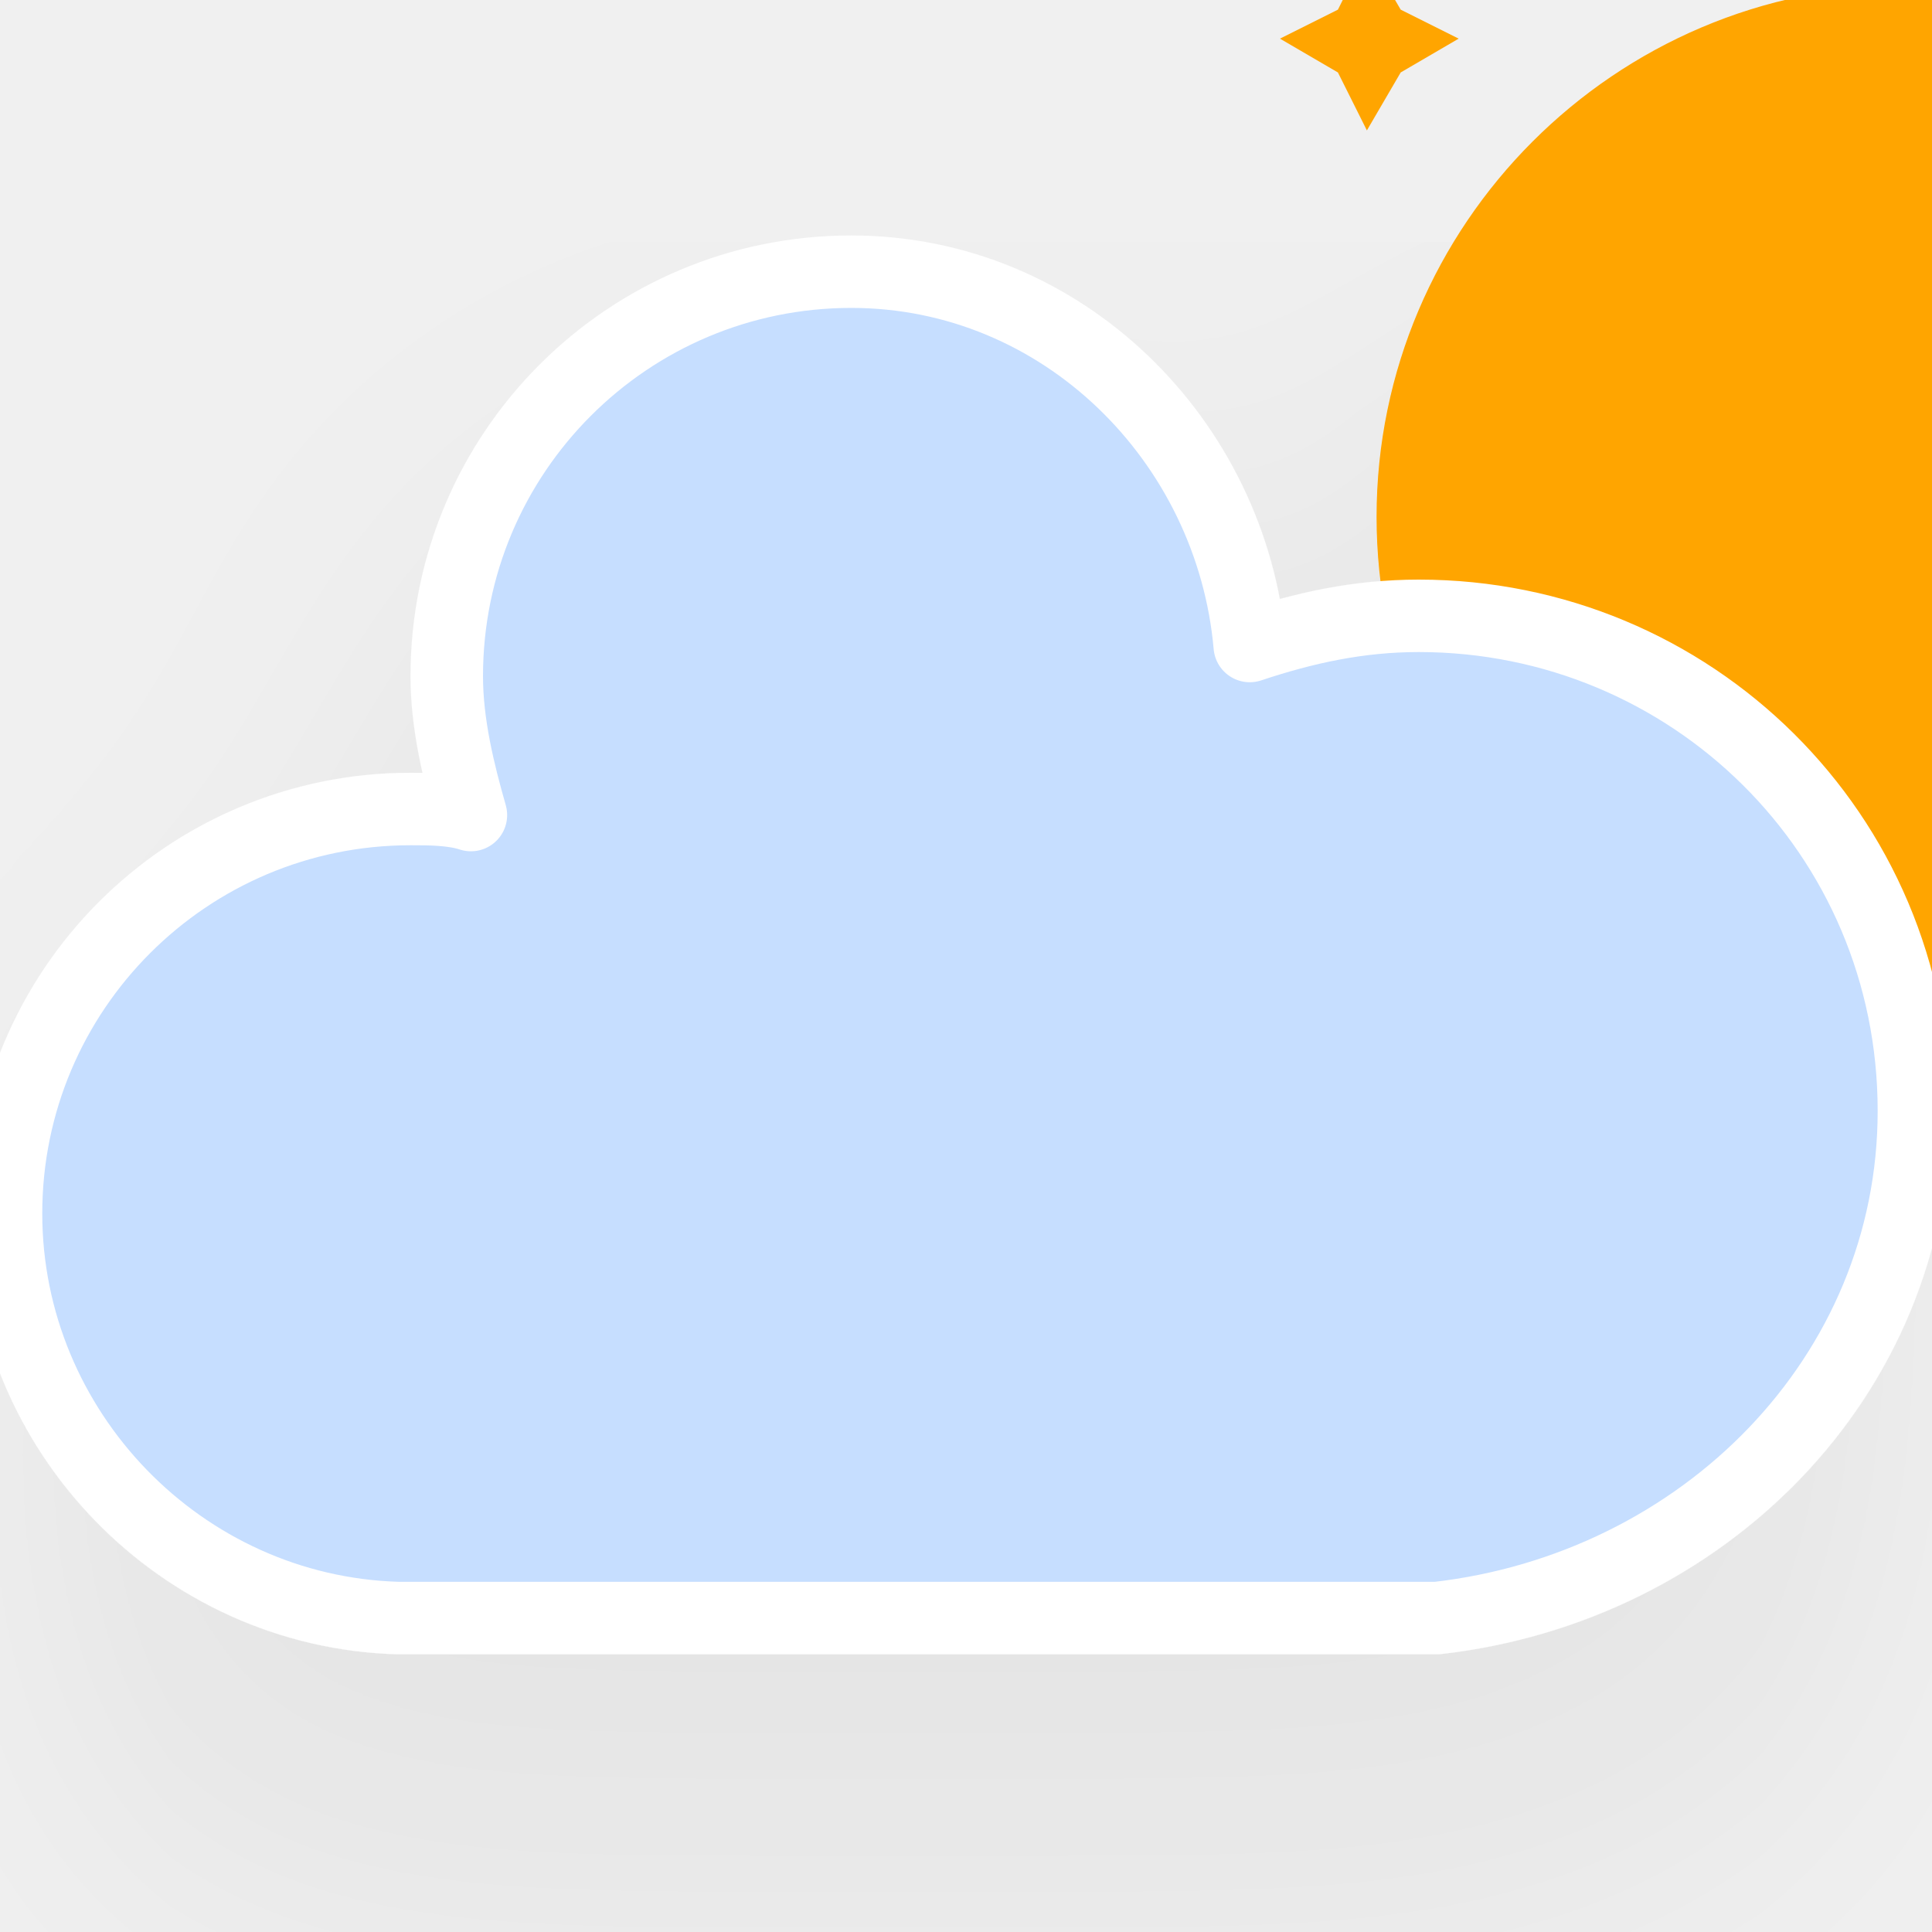
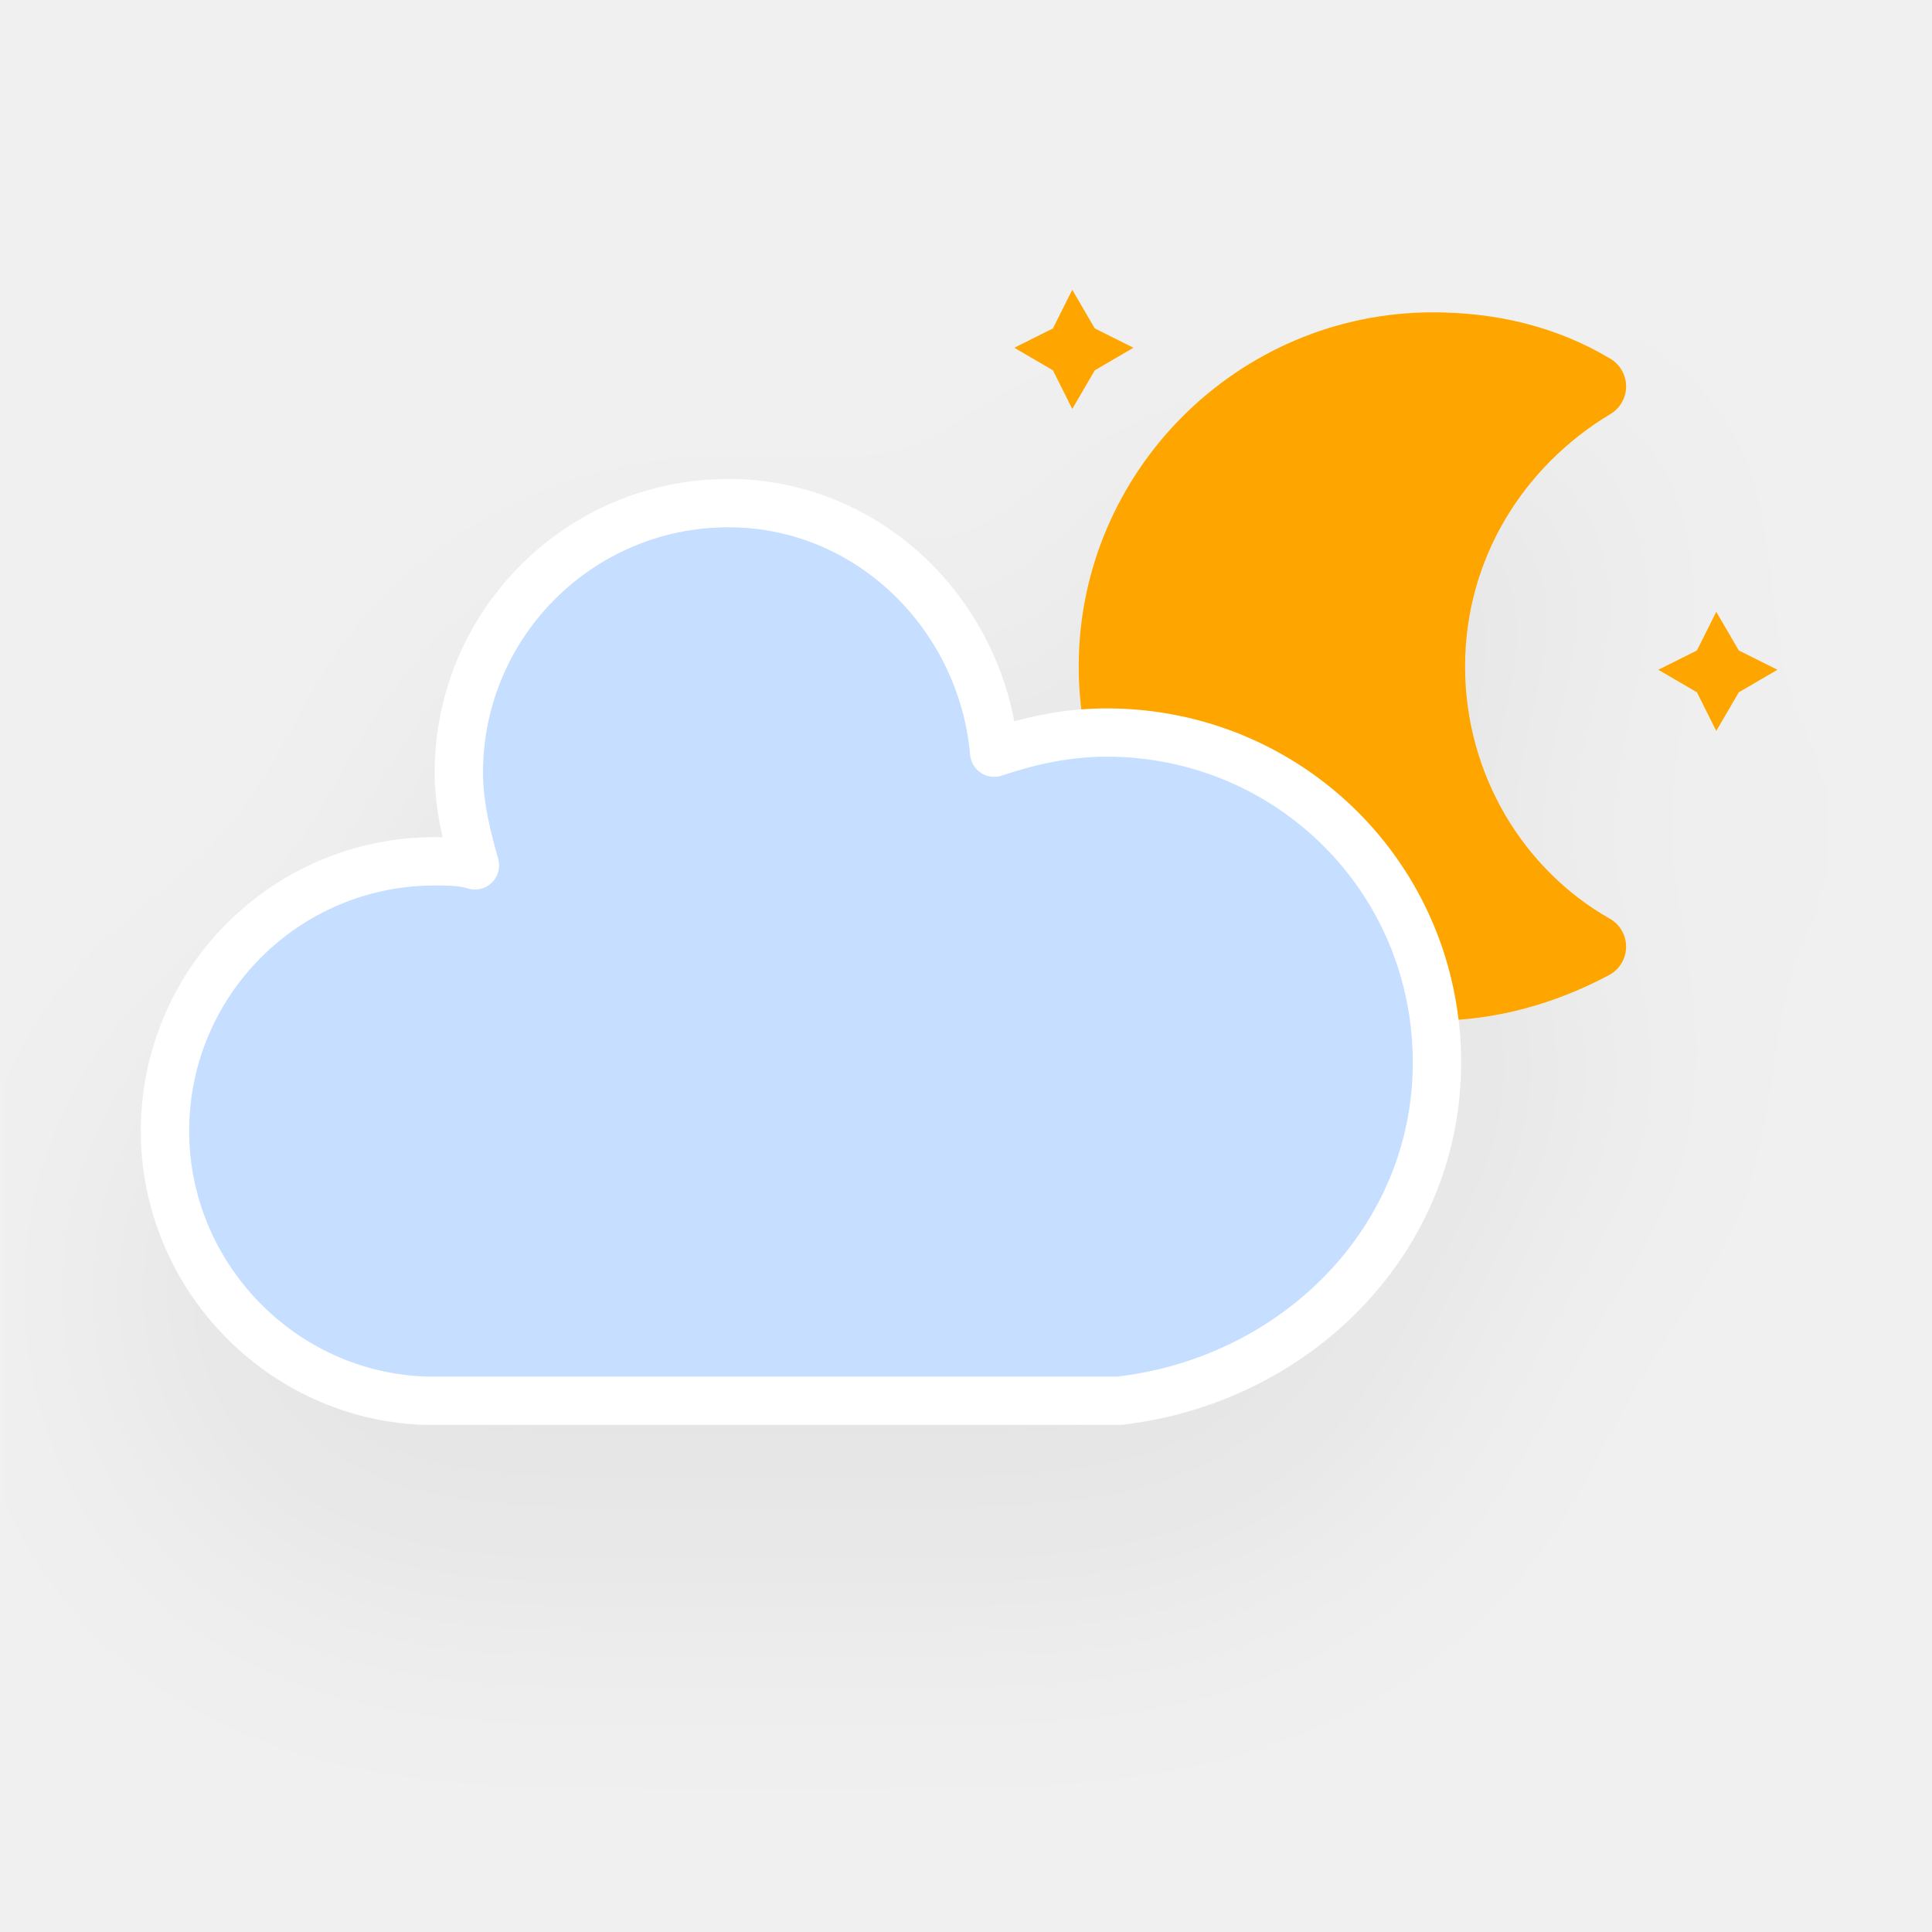
- <svg xmlns="http://www.w3.org/2000/svg" version="1.1" width="64" height="64" viewBox="16 16 32 32">
+ <svg xmlns="http://www.w3.org/2000/svg" version="1.1" width="64" height="64" viewBox="12 16 48 32">
  <defs>
    <filter id="blur" width="200%" height="200%">
      <feGaussianBlur in="SourceAlpha" stdDeviation="3" />
      <feOffset dx="0" dy="4" result="offsetblur" />
      <feComponentTransfer>
        <feFuncA type="linear" slope="0.05" />
      </feComponentTransfer>
      <feMerge>
        <feMergeNode />
        <feMergeNode in="SourceGraphic" />
      </feMerge>
    </filter>
    <style type="text/css">
/*
** CLOUDS
*/
@keyframes am-weather-cloud-2 {
  0% {
    -webkit-transform: translate(0px,0px);
       -moz-transform: translate(0px,0px);
        -ms-transform: translate(0px,0px);
            transform: translate(0px,0px);
  }

  50% {
    -webkit-transform: translate(2px,0px);
       -moz-transform: translate(2px,0px);
        -ms-transform: translate(2px,0px);
            transform: translate(2px,0px);
  }

  100% {
    -webkit-transform: translate(0px,0px);
       -moz-transform: translate(0px,0px);
        -ms-transform: translate(0px,0px);
            transform: translate(0px,0px);
  }
}

.am-weather-cloud-2 {
  -webkit-animation-name: am-weather-cloud-2;
     -moz-animation-name: am-weather-cloud-2;
          animation-name: am-weather-cloud-2;
  -webkit-animation-duration: 3s;
     -moz-animation-duration: 3s;
          animation-duration: 3s;
  -webkit-animation-timing-function: linear;
     -moz-animation-timing-function: linear;
          animation-timing-function: linear;
  -webkit-animation-iteration-count: infinite;
     -moz-animation-iteration-count: infinite;
          animation-iteration-count: infinite;
}

/*
** MOON
*/
@keyframes am-weather-moon {
  0% {
    -webkit-transform: rotate(0deg);
       -moz-transform: rotate(0deg);
        -ms-transform: rotate(0deg);
            transform: rotate(0deg);
  }

  50% {
    -webkit-transform: rotate(15deg);
       -moz-transform: rotate(15deg);
        -ms-transform: rotate(15deg);
            transform: rotate(15deg);
  }

  100% {
    -webkit-transform: rotate(0deg);
       -moz-transform: rotate(0deg);
        -ms-transform: rotate(0deg);
            transform: rotate(0deg);
  }
}

.am-weather-moon {
  -webkit-animation-name: am-weather-moon;
     -moz-animation-name: am-weather-moon;
      -ms-animation-name: am-weather-moon;
          animation-name: am-weather-moon;
  -webkit-animation-duration: 6s;
     -moz-animation-duration: 6s;
      -ms-animation-duration: 6s;
          animation-duration: 6s;
  -webkit-animation-timing-function: linear;
     -moz-animation-timing-function: linear;
      -ms-animation-timing-function: linear;
          animation-timing-function: linear;
  -webkit-animation-iteration-count: infinite;
     -moz-animation-iteration-count: infinite;
      -ms-animation-iteration-count: infinite;
          animation-iteration-count: infinite;
  -webkit-transform-origin: 12.5px 15.15px 0; /* TODO FF CENTER ISSUE */
     -moz-transform-origin: 12.5px 15.15px 0; /* TODO FF CENTER ISSUE */
      -ms-transform-origin: 12.5px 15.15px 0; /* TODO FF CENTER ISSUE */
          transform-origin: 12.5px 15.15px 0; /* TODO FF CENTER ISSUE */
}

@keyframes am-weather-moon-star-1 {
  0% {
    opacity: 0;
  }

  100% {
    opacity: 1;
  }
}

.am-weather-moon-star-1 {
  -webkit-animation-name: am-weather-moon-star-1;
     -moz-animation-name: am-weather-moon-star-1;
      -ms-animation-name: am-weather-moon-star-1;
          animation-name: am-weather-moon-star-1;
  -webkit-animation-delay: 3s;
     -moz-animation-delay: 3s;
      -ms-animation-delay: 3s;
          animation-delay: 3s;
  -webkit-animation-duration: 5s;
     -moz-animation-duration: 5s;
      -ms-animation-duration: 5s;
          animation-duration: 5s;
  -webkit-animation-timing-function: linear;
     -moz-animation-timing-function: linear;
      -ms-animation-timing-function: linear;
          animation-timing-function: linear;
  -webkit-animation-iteration-count: 1;
     -moz-animation-iteration-count: 1;
      -ms-animation-iteration-count: 1;
          animation-iteration-count: 1;
}

@keyframes am-weather-moon-star-2 {
  0% {
    opacity: 0;
  }

  100% {
    opacity: 1;
  }
}

.am-weather-moon-star-2 {
  -webkit-animation-name: am-weather-moon-star-2;
     -moz-animation-name: am-weather-moon-star-2;
      -ms-animation-name: am-weather-moon-star-2;
          animation-name: am-weather-moon-star-2;
  -webkit-animation-delay: 5s;
     -moz-animation-delay: 5s;
      -ms-animation-delay: 5s;
          animation-delay: 5s;
  -webkit-animation-duration: 4s;
     -moz-animation-duration: 4s;
      -ms-animation-duration: 4s;
          animation-duration: 4s;
  -webkit-animation-timing-function: linear;
     -moz-animation-timing-function: linear;
      -ms-animation-timing-function: linear;
          animation-timing-function: linear;
  -webkit-animation-iteration-count: 1;
     -moz-animation-iteration-count: 1;
      -ms-animation-iteration-count: 1;
          animation-iteration-count: 1;
}
        </style>
  </defs>
  <g filter="url(#blur)" id="cloudy-night-1">
    <g transform="translate(20,10)">
      <g transform="translate(16,4), scale(0.8)">
        <g class="am-weather-moon-star-1">
          <polygon fill="orange" points="3.3,1.5 4,2.7 5.2,3.3 4,4 3.3,5.2 2.7,4 1.5,3.3 2.7,2.7" stroke="none" stroke-miterlimit="10" />
        </g>
        <g class="am-weather-moon-star-2">
          <polygon fill="orange" points="3.3,1.5 4,2.7 5.2,3.3 4,4 3.3,5.2 2.7,4 1.5,3.3 2.7,2.7" stroke="none" stroke-miterlimit="10" transform="translate(20,10)" />
        </g>
        <g class="am-weather-moon">
          <path d="M14.5,13.2c0-3.7,2-6.9,5-8.7   c-1.5-0.9-3.2-1.3-5-1.3c-5.5,0-10,4.5-10,10s4.5,10,10,10c1.8,0,3.5-0.5,5-1.3C16.5,20.2,14.5,16.9,14.5,13.2z" fill="orange" stroke="orange" stroke-linejoin="round" stroke-width="2" />
        </g>
      </g>
      <g class="am-weather-cloud-2">
        <path d="M47.7,35.4    c0-4.6-3.7-8.2-8.2-8.2c-1,0-1.9,0.2-2.8,0.5c-0.3-3.4-3.1-6.2-6.6-6.2c-3.7,0-6.7,3-6.7,6.7c0,0.8,0.2,1.6,0.4,2.3    c-0.3-0.1-0.7-0.1-1-0.1c-3.7,0-6.7,3-6.7,6.7c0,3.6,2.9,6.6,6.5,6.7l17.2,0C44.2,43.3,47.7,39.8,47.7,35.4z" fill="#C6DEFF" stroke="white" stroke-linejoin="round" stroke-width="1.2" transform="translate(-20,-11)" />
      </g>
    </g>
  </g>
</svg>
